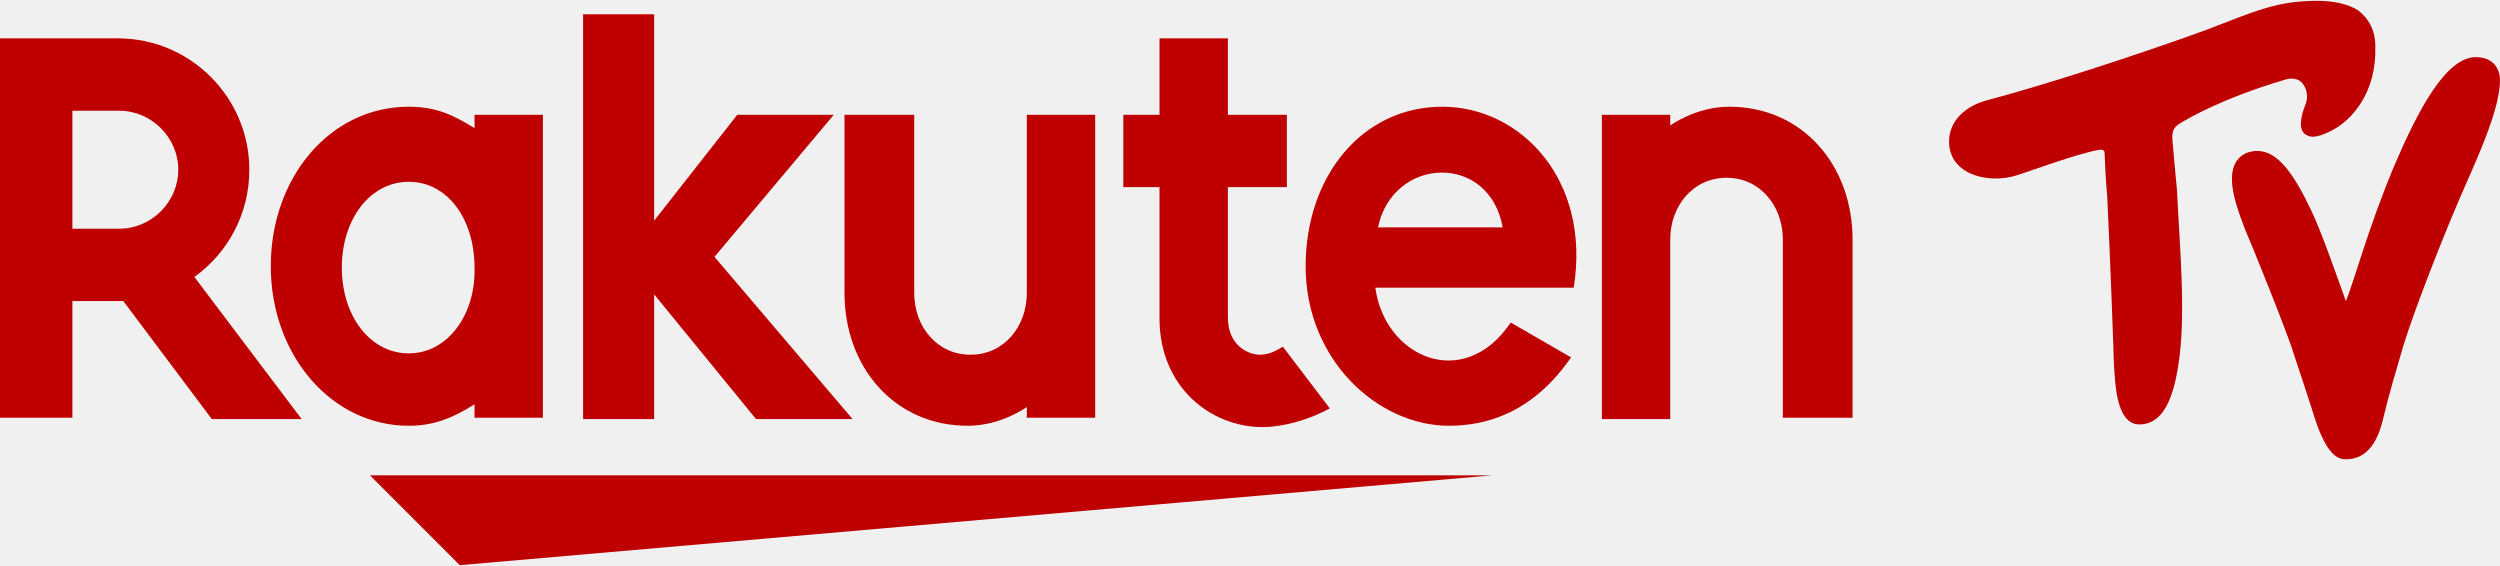
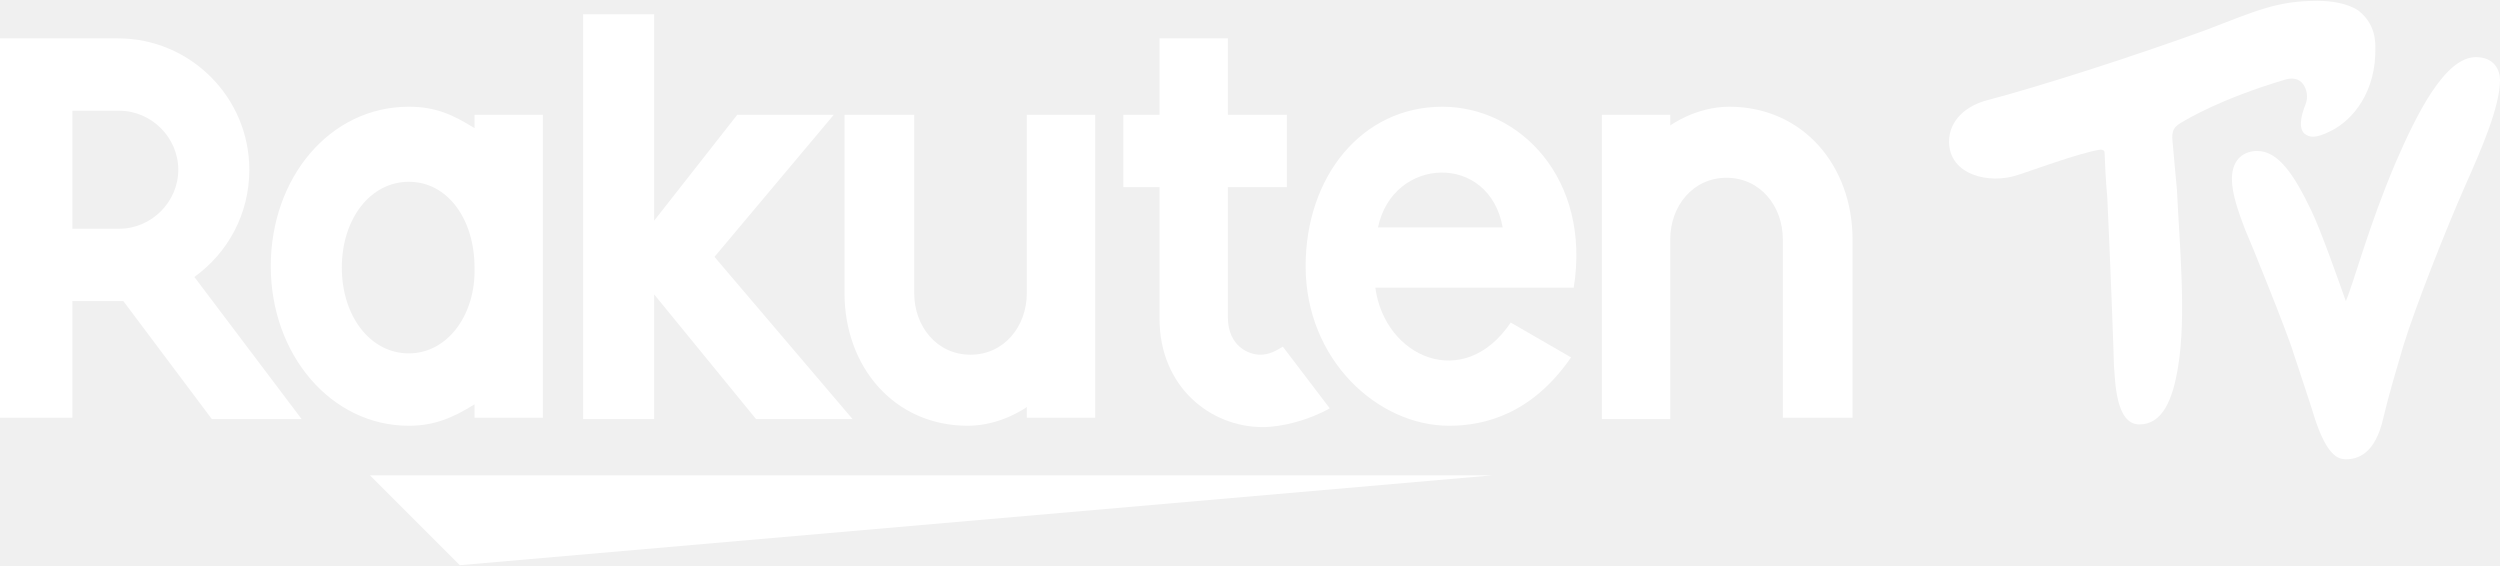
<svg xmlns="http://www.w3.org/2000/svg" viewBox="0 -0.1 186.5 42.1" width="2500" height="566">
-   <g fill="#bf0000">
+   <g fill="#fff">
    <path d="M111.3 35.3H27.6l6.7 6.7zM35.4 8.4v1c-1.6-1-2.9-1.6-4.9-1.6-5.9 0-10.3 5.3-10.3 11.9s4.5 11.9 10.3 11.9c1.9 0 3.3-.6 4.9-1.6v1h5.1V8.4zm-4.9 17.8c-2.9 0-5-2.8-5-6.4s2.1-6.4 5-6.4 4.9 2.8 4.9 6.4c.1 3.5-2 6.4-4.9 6.4zM76.6 8.4v13.3c0 2.5-1.7 4.6-4.2 4.6s-4.2-2.1-4.2-4.6V8.4H63v13.3c0 5.5 3.7 9.9 9.2 9.9 2.5 0 4.4-1.4 4.4-1.4v.8h5.1V8.4zM124.6 31.1V17.7c0-2.5 1.7-4.6 4.2-4.6s4.2 2.1 4.2 4.6V31h5.2V17.7c0-5.5-3.7-9.9-9.2-9.9-2.5 0-4.4 1.4-4.4 1.4v-.8h-5.1v22.7z" />
    <path d="M5.4 31.1v-8.8h3.8l6.6 8.8h6.7l-8-10.6c2.5-1.8 4.1-4.7 4.1-8 0-5.4-4.4-9.8-9.8-9.8H0V31h5.4zm0-23h3.5c2.4 0 4.4 2 4.4 4.4s-2 4.4-4.4 4.4H5.4zM95.7 25.7c-.5.3-1 .6-1.7.6-.8 0-2.4-.6-2.4-2.8v-9.7H96V8.4h-4.4V2.7h-5.1v5.7h-2.7v5.4h2.7v9.8c0 5.1 3.8 8.1 7.7 8.1 1.4 0 3.4-.5 5-1.4zM53.3 19l8.9-10.6H55l-6.2 7.9V.9h-5.3v30.2h5.3v-9.3l7.6 9.3h7.2z" />
    <path d="M107.6 7.8c-6 0-10.2 5.2-10.2 11.9 0 7 5.4 11.9 10.7 11.9 2.7 0 6.2-.9 9.1-5.1l-4.5-2.6c-3.5 5.2-9.4 2.6-10.1-2.6h14.8c1.3-8.1-4-13.5-9.8-13.5zm4.5 9h-9.3c1.1-5.3 8.3-5.6 9.3 0zM162.1 10.7c-.1-.9-.1-1.3.6-1.7.5-.3 3-1.8 7.7-3.2.6-.2 1.1-.1 1.4.3s.4 1 .2 1.5c-.4 1-.5 1.8-.1 2.2.4.3.8.4 2-.2 1.6-.8 3.4-2.9 3.3-6.3 0-1.2-.5-2.1-1.3-2.7-.8-.5-1.9-.7-3-.7-3 0-4.5.7-8.4 2.2-5.5 2-12.4 4.2-16.2 5.2-1.6.4-2.9 1.5-2.9 3.1 0 2.5 3 3.2 5.1 2.5.4-.1 4.7-1.7 6.2-1.9.2 0 .3.1.3.2 0 .2.1 2.4.2 3.3.2 4.1.5 12.1.5 12.6.1 1.1.1 4.4 1.9 4.4 1.7 0 2.5-1.8 2.9-4.4.6-3.7.1-8.9-.1-13.1-.1-1-.3-3.3-.3-3.3z" />
    <path d="M184.7 4.1c-2.3 0-4.4 4.2-6 7.9-2 4.7-3.1 8.9-3.7 10.3-.5-1.4-1.9-5.4-2.6-6.8-1.2-2.5-2.4-4.4-4-4.4-.9 0-1.9.5-1.9 2.1 0 1.1.5 2.5 1 3.8.2.4 3.2 7.8 3.6 9.2 0 0 1.5 4.5 1.6 4.9.9 2.7 1.7 3 2.3 3 .9 0 2.2-.4 2.8-3.1.4-1.7 1-3.7 1.5-5.4.9-2.9 3.1-8.5 4.6-11.9 1.2-2.7 2.6-5.9 2.6-7.9 0-.7-.4-1.7-1.8-1.7z" />
  </g>
</svg>
